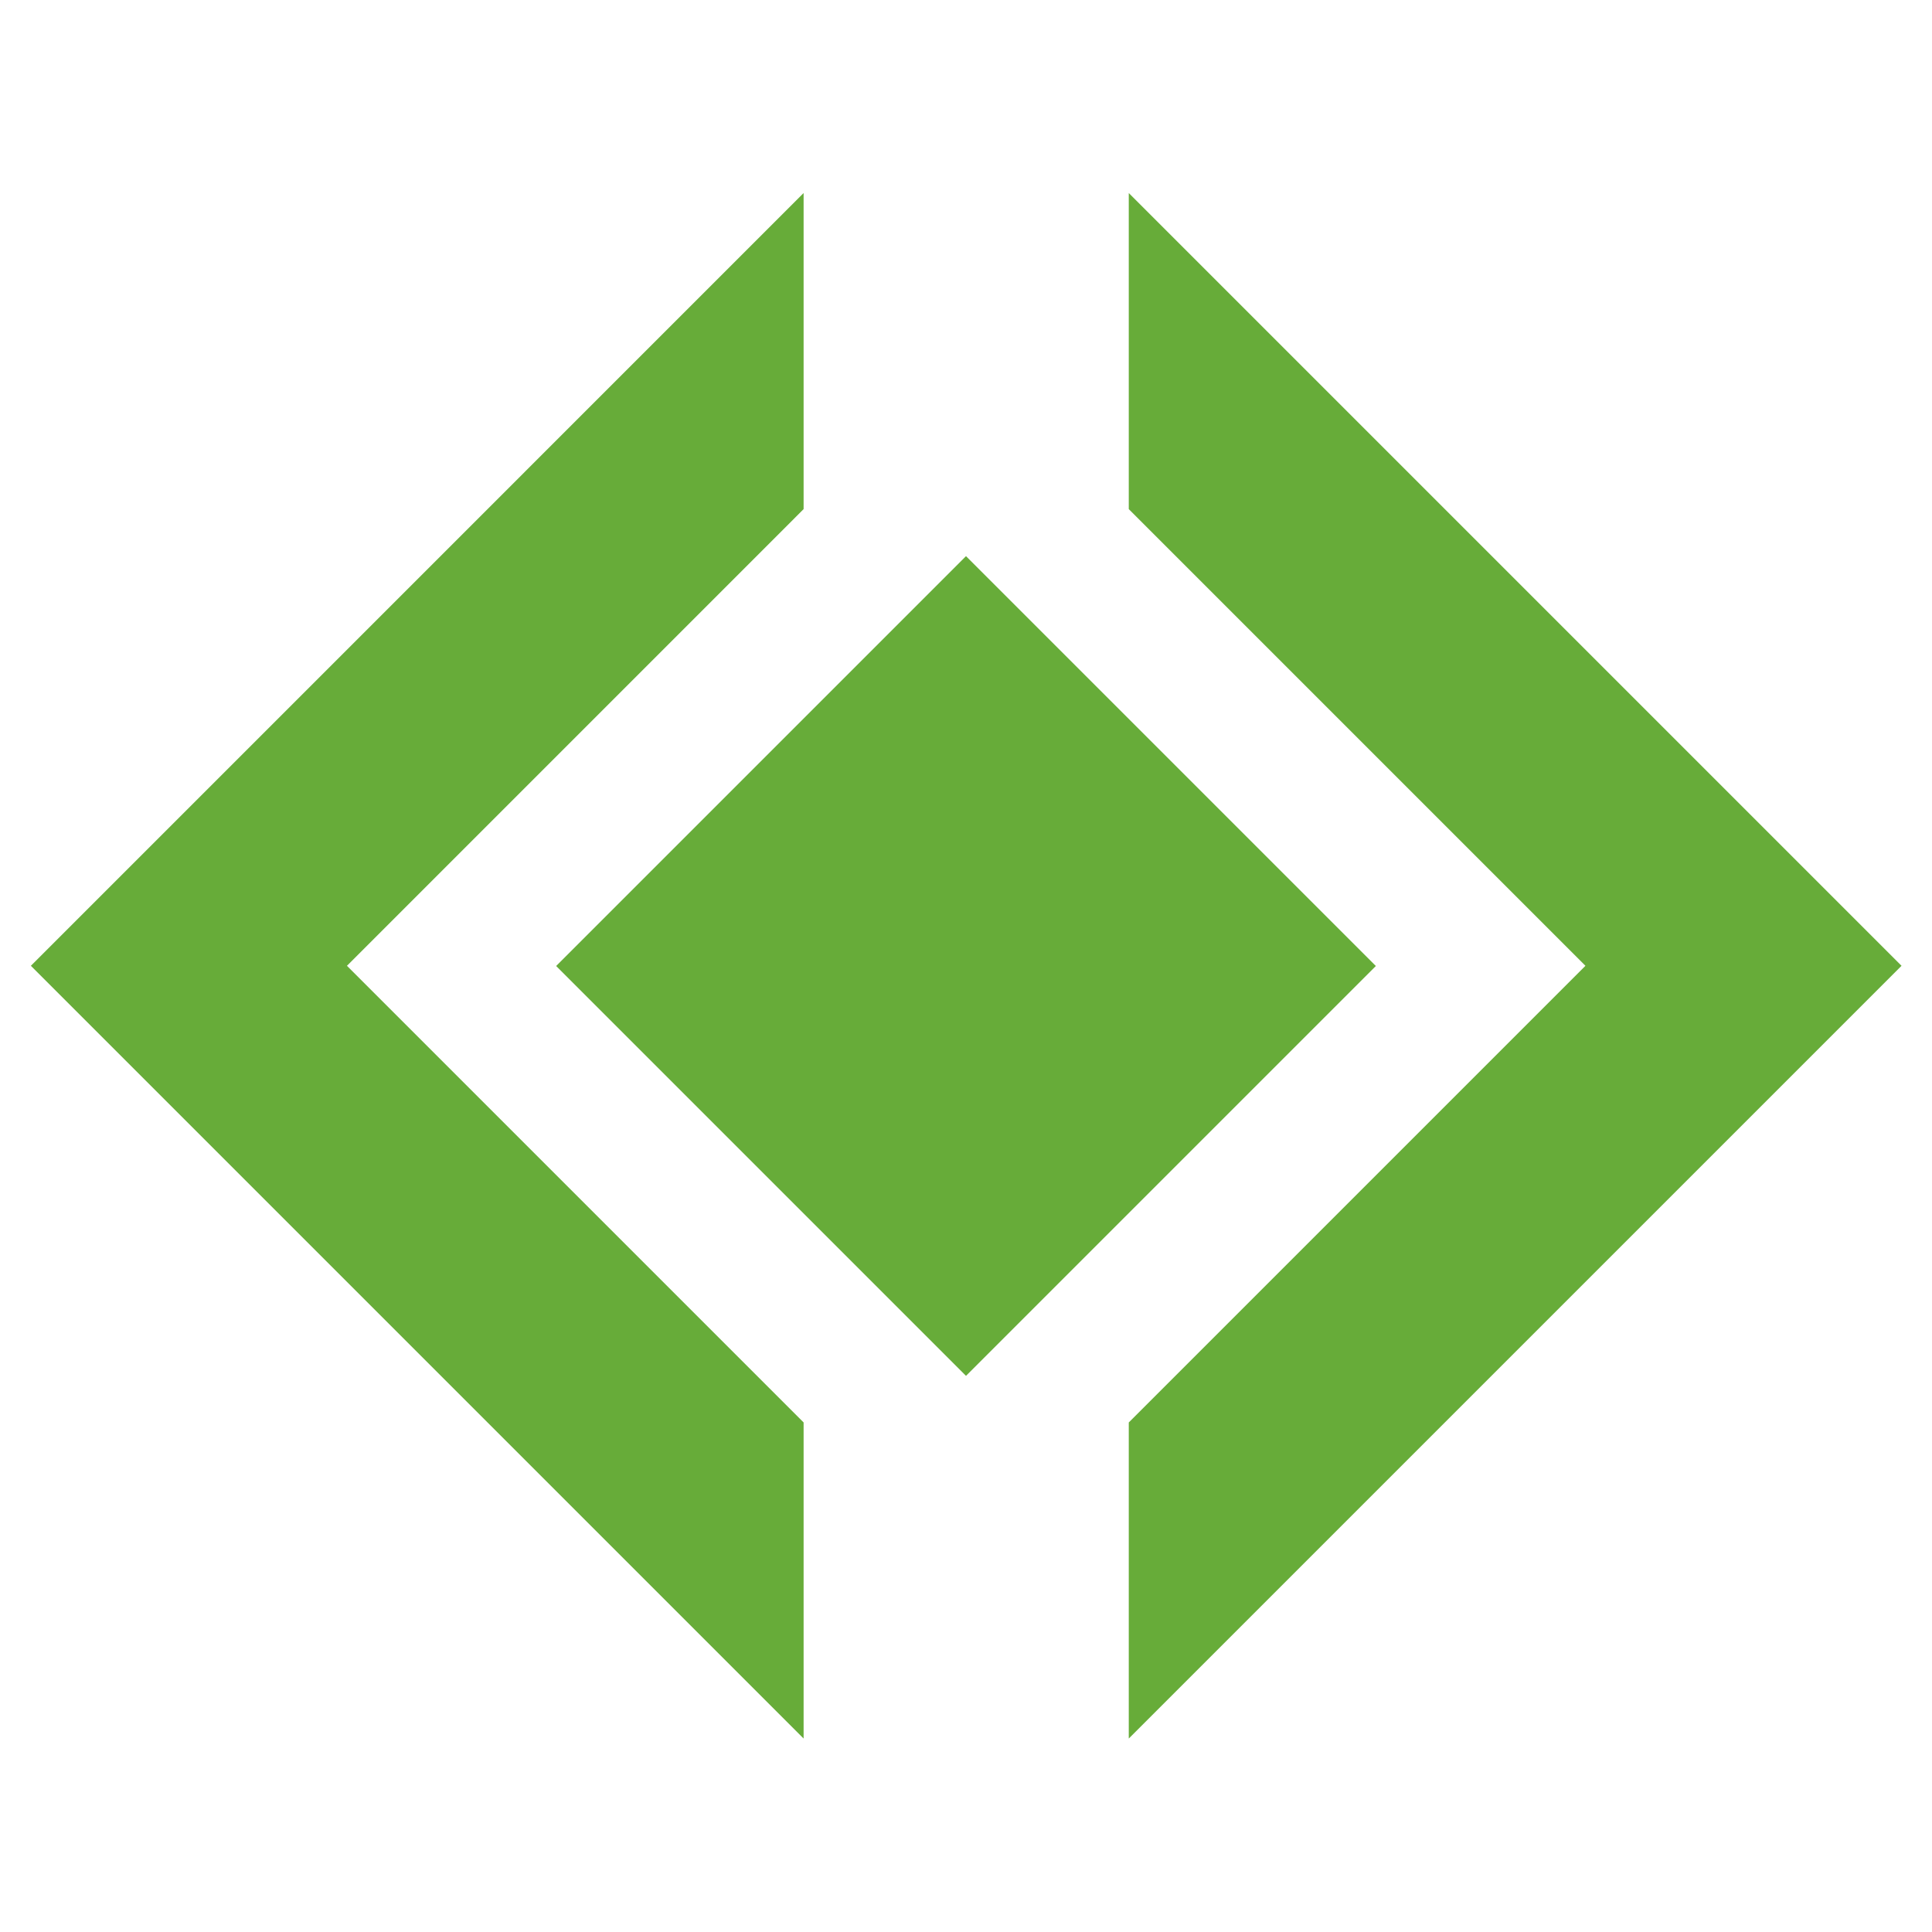
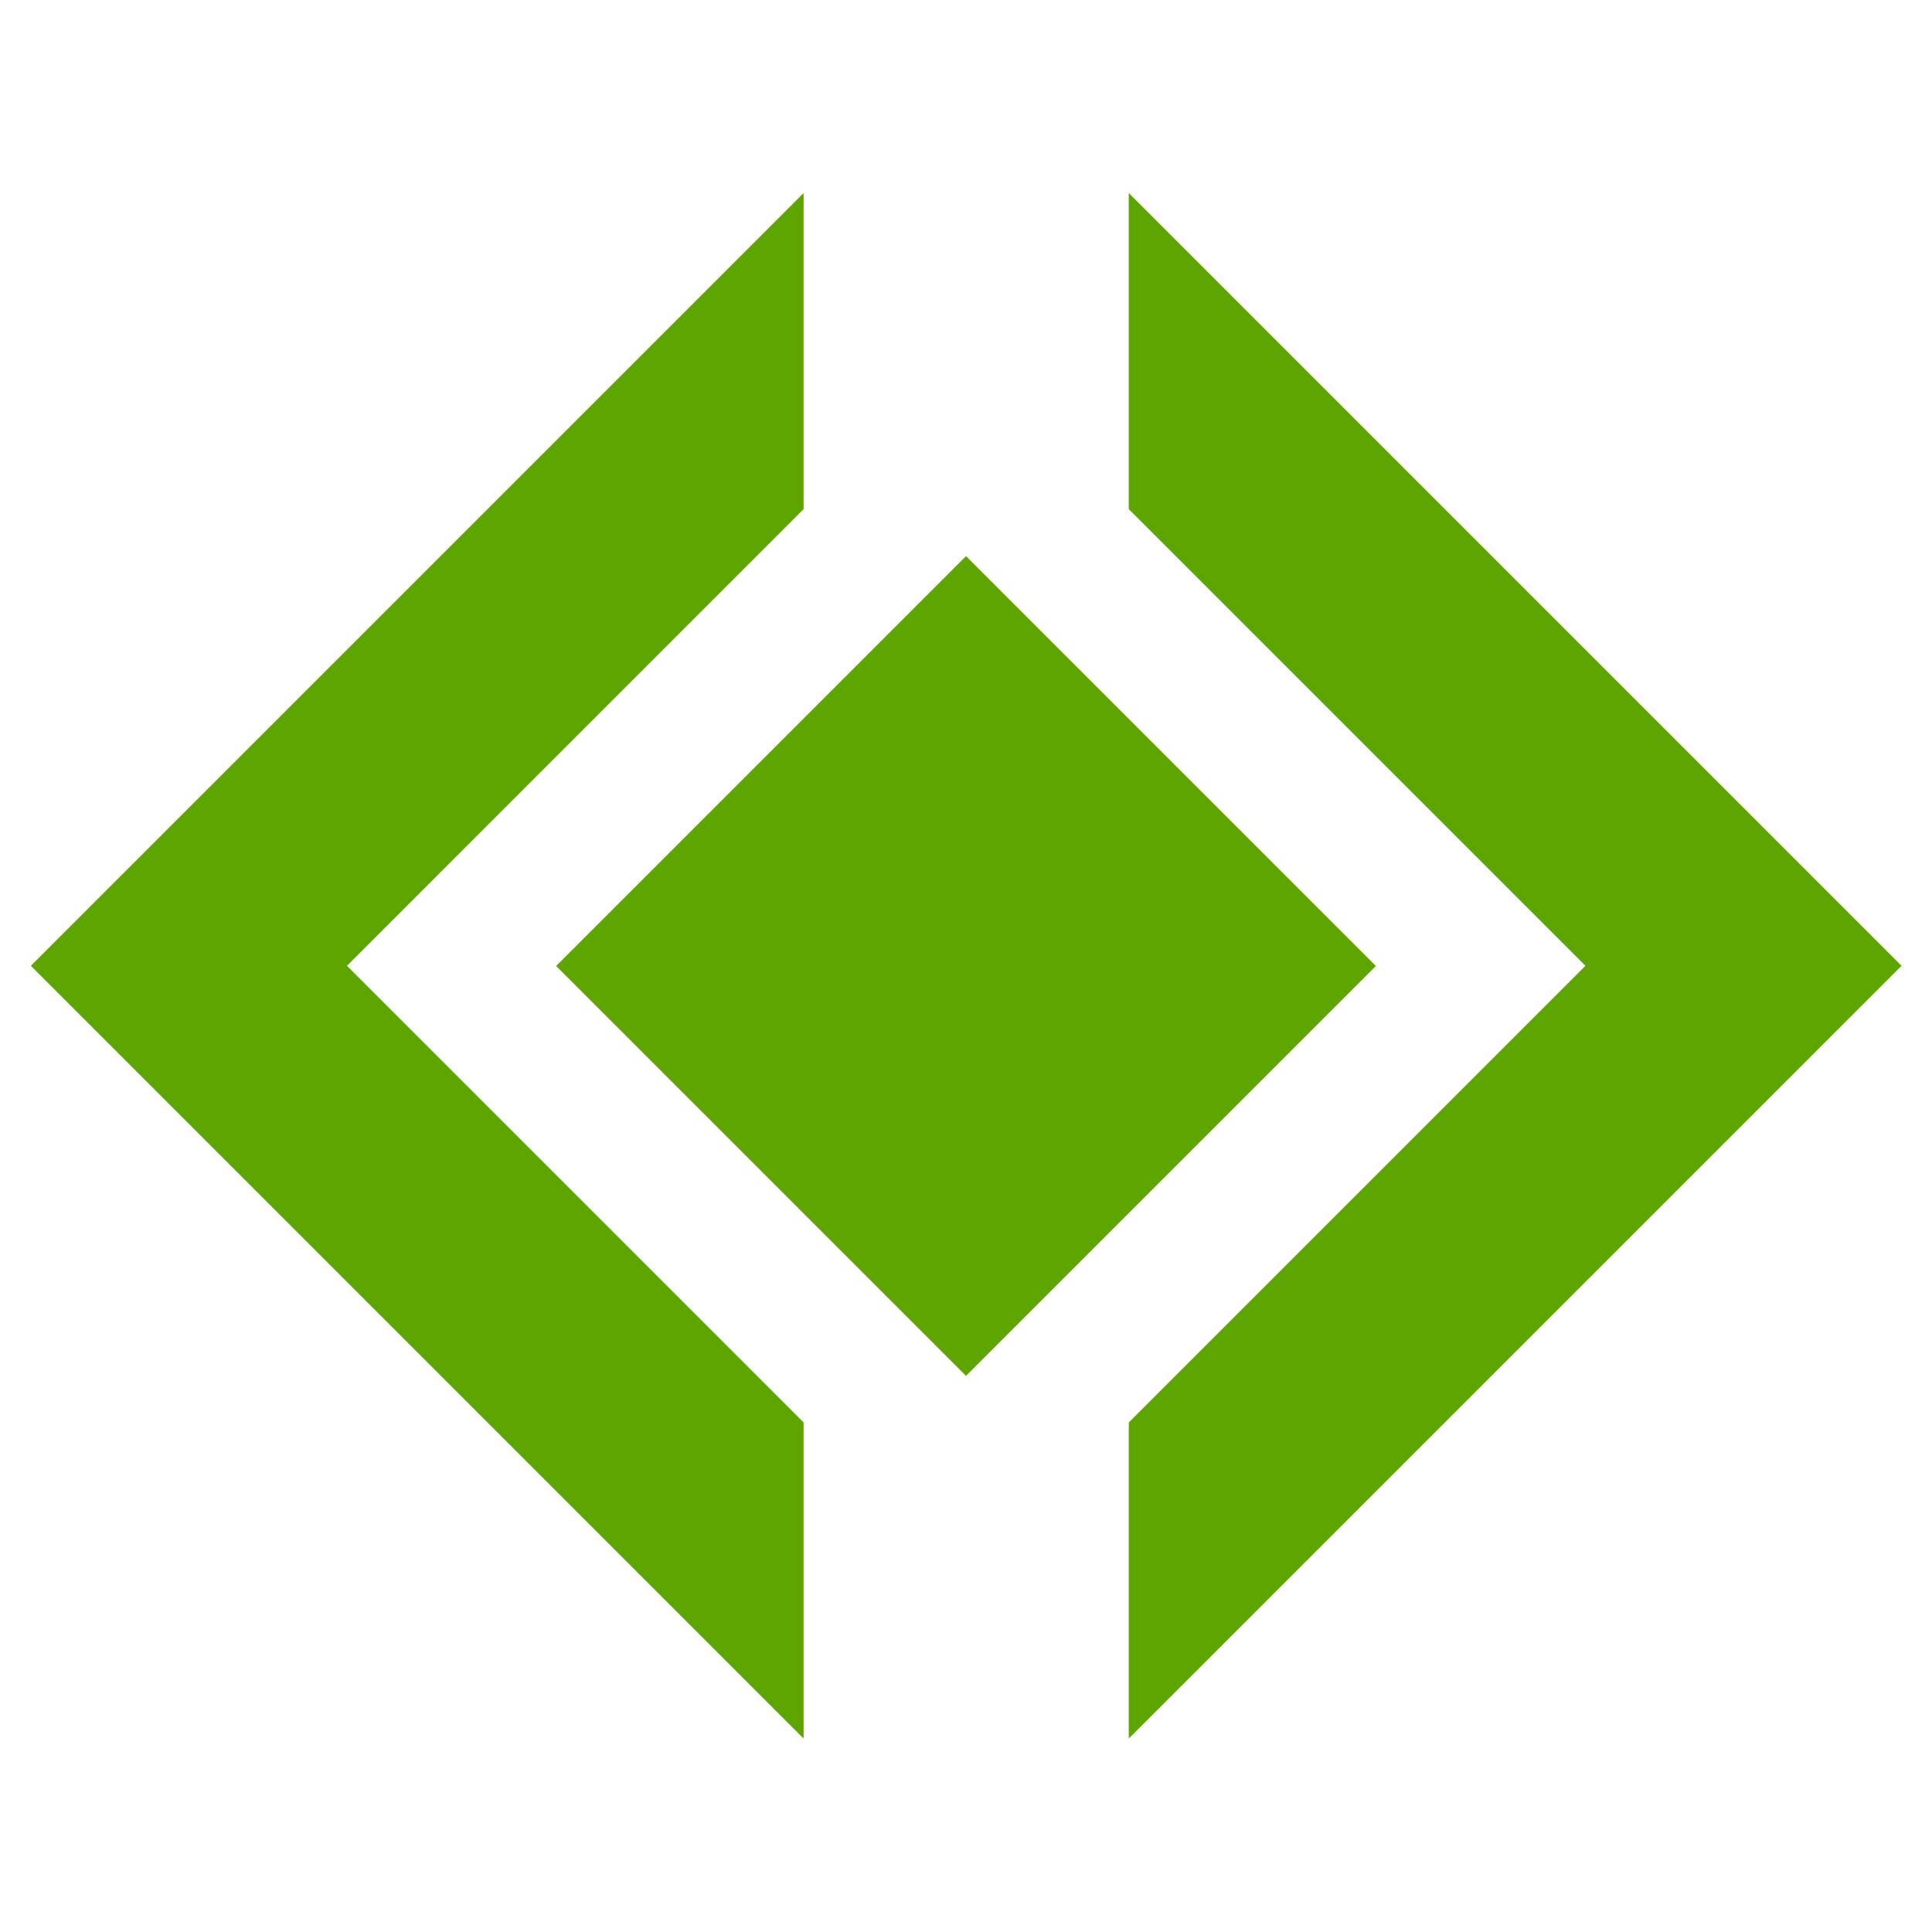
<svg xmlns="http://www.w3.org/2000/svg" width="500" zoomAndPan="magnify" viewBox="0 0 375 375" height="500" preserveAspectRatio="xMidYMid meet" version="1.0">
  <defs>
-     <clipPath id="1efd95d7c3">
+     <clipPath id="412f00dae8">
      <path d="M 219 37.5 L 369.434 37.5 L 369.434 337.5 L 219 337.5 Z M 219 37.5 " clip-rule="nonzero" />
    </clipPath>
-     <clipPath id="ff3046289d">
+     <clipPath id="c6c5c54c98">
      <path d="M 5.684 37.5 L 156 37.5 L 156 337.5 L 5.684 337.5 Z M 5.684 37.5 " clip-rule="nonzero" />
    </clipPath>
-     <clipPath id="dc6954c607">
+     <clipPath id="72f29a2843">
      <path d="M 107 107 L 268 107 L 268 268 L 107 268 Z M 107 107 " clip-rule="nonzero" />
    </clipPath>
-     <clipPath id="374df65021">
+     <clipPath id="c8f4e37934">
      <path d="M 107.949 187.5 L 187.5 107.949 L 267.051 187.5 L 187.5 267.051 Z M 107.949 187.5 " clip-rule="nonzero" />
    </clipPath>
-     <clipPath id="3c89060d4e">
+     <clipPath id="de38ed2222">
      <path d="M 0.762 0.762 L 160.121 0.762 L 160.121 160.121 L 0.762 160.121 Z M 0.762 0.762 " clip-rule="nonzero" />
    </clipPath>
-     <clipPath id="3e63794fd0">
+     <clipPath id="12a58ab7c0">
      <path d="M 0.949 80.5 L 80.5 0.949 L 160.051 80.5 L 80.5 160.051 Z M 0.949 80.5 " clip-rule="nonzero" />
    </clipPath>
-     <clipPath id="0855bf4f53">
+     <clipPath id="0605ea763d">
      <rect x="0" width="161" y="0" height="161" />
    </clipPath>
  </defs>
-   <g clip-path="url(#1efd95d7c3)">
-     <path fill="#67ac39" d="M 219.094 37.469 L 219.094 98.82 L 307.734 187.461 L 219.094 276.098 L 219.094 337.449 L 369.086 187.461 Z M 219.094 37.469 " fill-opacity="1" fill-rule="nonzero" />
+   <g clip-path="url(#412f00dae8)">
+     <path fill="#5ea500" d="M 219.094 37.469 L 219.094 98.82 L 307.734 187.461 L 219.094 276.098 L 219.094 337.449 L 369.086 187.461 Z M 219.094 37.469 " fill-opacity="1" fill-rule="nonzero" />
  </g>
-   <g clip-path="url(#ff3046289d)">
-     <path fill="#67ac39" d="M 155.98 98.82 L 155.98 37.469 L 5.992 187.461 L 155.98 337.449 L 155.98 276.098 L 67.344 187.461 Z M 155.98 98.82 " fill-opacity="1" fill-rule="nonzero" />
+   <g clip-path="url(#c6c5c54c98)">
+     <path fill="#5ea500" d="M 155.98 98.82 L 155.98 37.469 L 5.992 187.461 L 155.98 337.449 L 155.98 276.098 L 67.344 187.461 Z M 155.98 98.82 " fill-opacity="1" fill-rule="nonzero" />
  </g>
-   <path fill="#67ac39" d="M 114.285 187.461 L 187.535 114.207 L 260.789 187.461 L 187.535 260.711 Z M 114.285 187.461 " fill-opacity="1" fill-rule="nonzero" />
-   <g clip-path="url(#dc6954c607)">
-     <g clip-path="url(#374df65021)">
+   <path fill="#5ea500" d="M 114.285 187.461 L 187.535 114.207 L 260.789 187.461 L 187.535 260.711 Z M 114.285 187.461 " fill-opacity="1" fill-rule="nonzero" />
+   <g clip-path="url(#72f29a2843)">
+     <g clip-path="url(#c8f4e37934)">
      <g transform="matrix(1, 0, 0, 1, 107, 107)">
-         <g clip-path="url(#0855bf4f53)">
-           <g clip-path="url(#3c89060d4e)">
-             <g clip-path="url(#3e63794fd0)">
-               <path fill="#67ac39" d="M 0.949 80.5 L 80.5 0.949 L 160.051 80.5 L 80.5 160.051 Z M 0.949 80.5 " fill-opacity="1" fill-rule="nonzero" />
+         <g clip-path="url(#0605ea763d)">
+           <g clip-path="url(#de38ed2222)">
+             <g clip-path="url(#12a58ab7c0)">
+               <path fill="#5ea500" d="M 0.949 80.5 L 80.5 0.949 L 160.051 80.5 L 80.5 160.051 Z M 0.949 80.5 " fill-opacity="1" fill-rule="nonzero" />
            </g>
          </g>
        </g>
      </g>
    </g>
  </g>
</svg>
